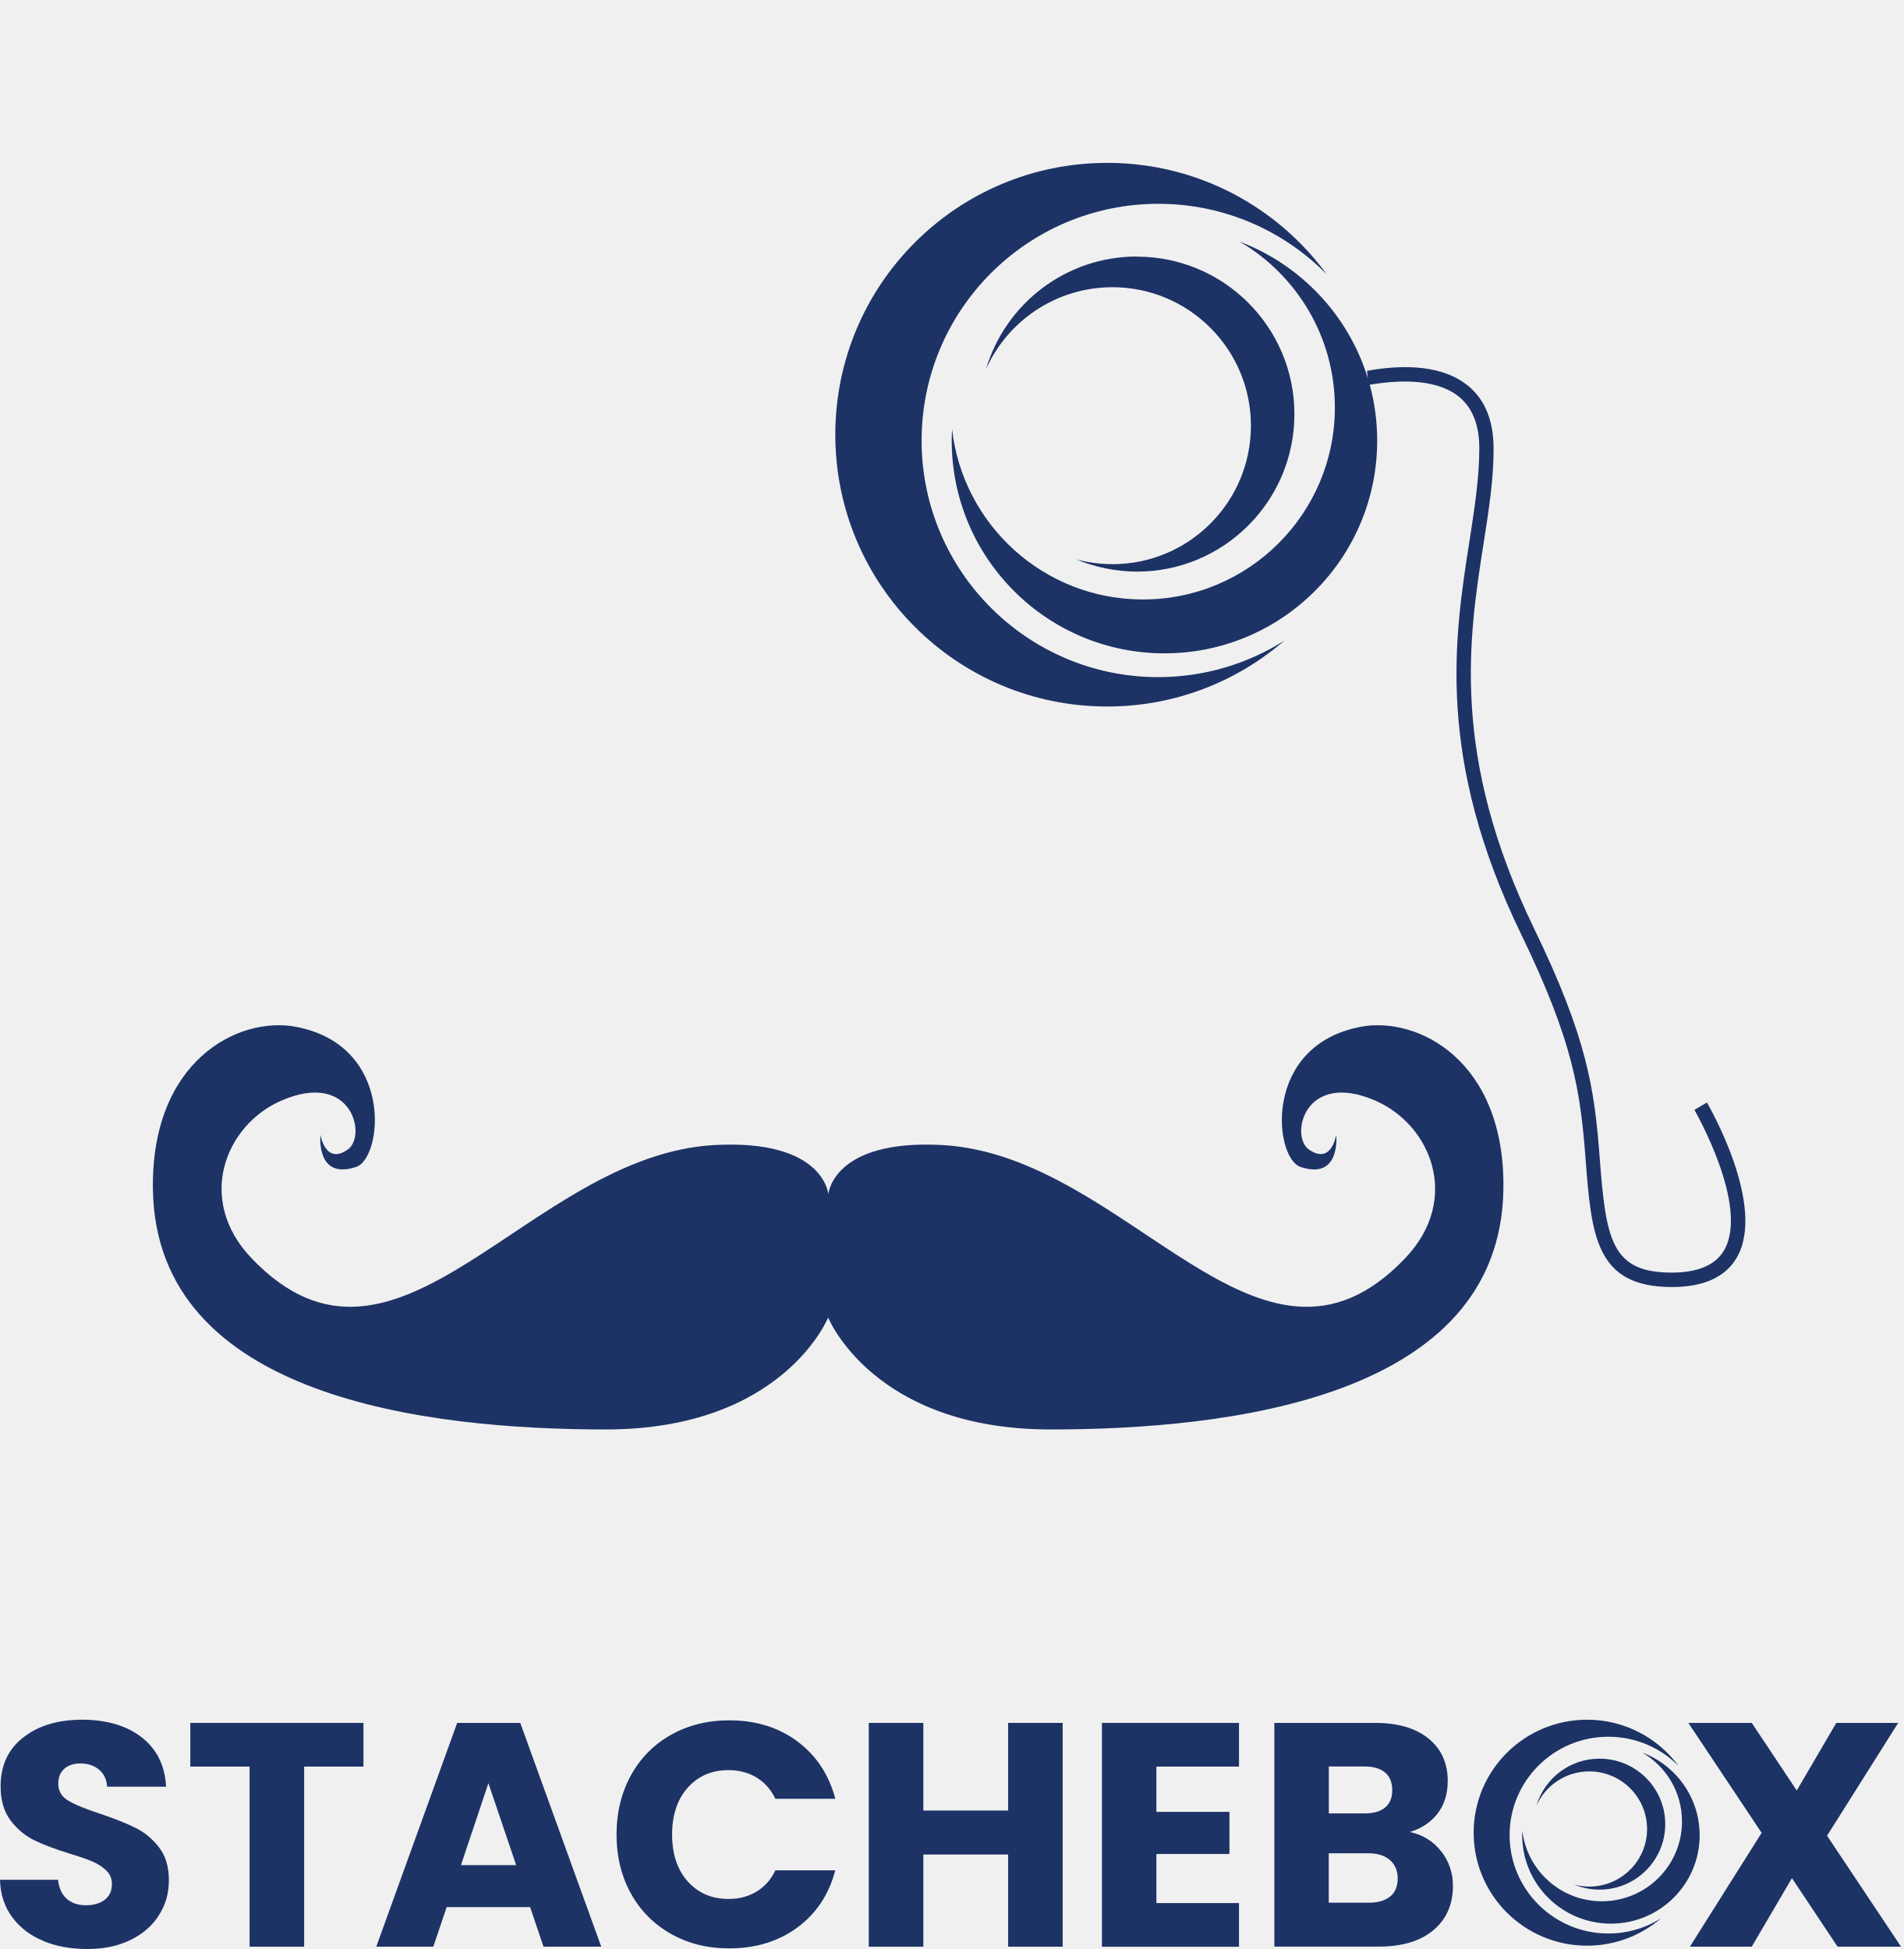
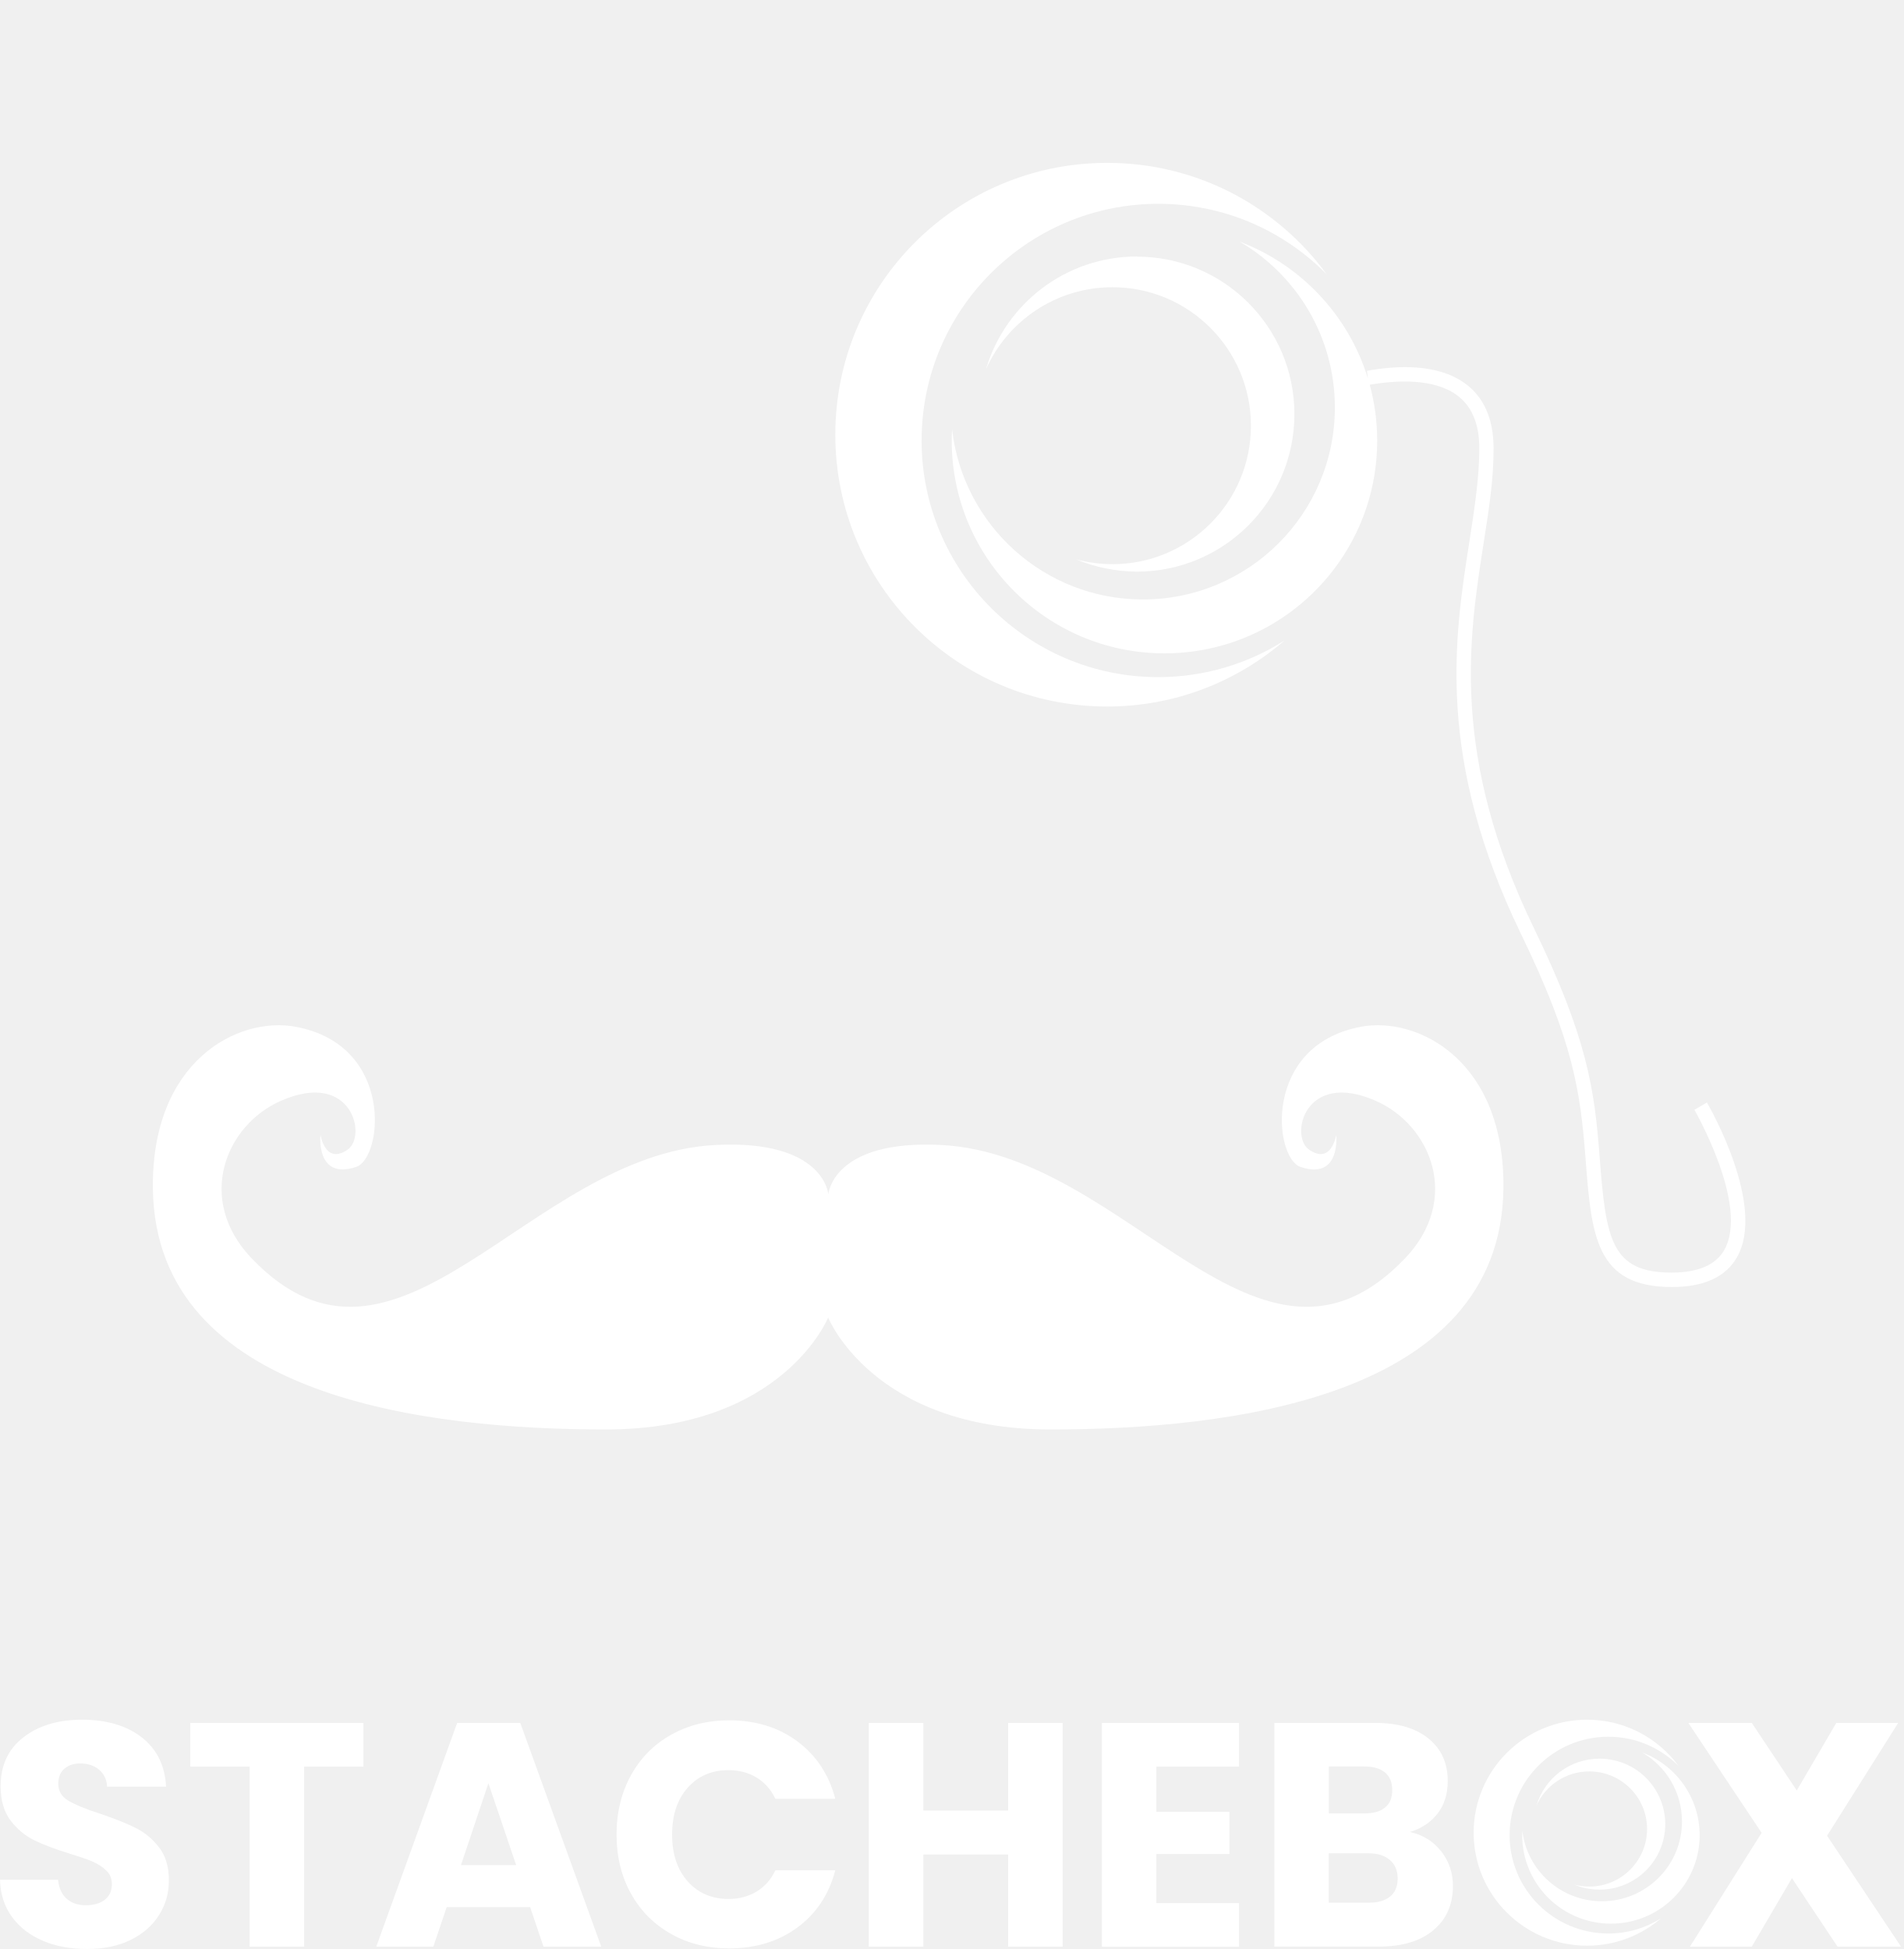
<svg xmlns="http://www.w3.org/2000/svg" width="586" height="600" viewBox="0 0 586 600" fill="none">
  <g clip-path="url(#clip0_1201_5481)">
-     <path d="M418.889 316.098C388.554 321.802 392.112 356.476 400.326 359.244C412.83 363.425 411.308 349.359 411.308 349.359C411.308 349.359 409.894 358.72 402.936 353.906C396.926 349.774 401.522 329.324 423.386 338.842C440.595 346.374 449.798 369.286 432.49 387.384C387.615 434.404 347.553 355.527 289.858 352.493C256.232 350.713 254.976 367.665 254.976 367.665C254.976 367.665 253.721 350.713 220.094 352.493C162.459 355.527 122.387 434.395 77.463 387.384C60.155 369.286 69.358 346.325 86.566 338.842C108.381 329.324 113.027 349.774 107.017 353.906C100.108 358.72 98.645 349.359 98.645 349.359C98.645 349.359 97.123 363.375 109.627 359.244C117.84 356.525 121.448 321.792 91.054 316.098C73.173 312.747 46.446 326.714 47.068 366.153C48.067 430.48 131.906 440.058 186.507 440.058C241.109 440.058 254.917 405.591 254.917 405.591C254.917 405.591 268.726 440.058 323.327 440.058C377.928 440.058 461.777 430.54 462.766 366.153C463.398 326.714 436.671 312.747 418.78 316.098H418.889Z" fill="#1D3366" />
-     <path d="M525.433 339.474L525.383 339.424L521.568 341.668C521.726 341.984 538.569 371.222 530.721 384.873C528.102 389.42 522.665 391.772 514.56 391.772C495.888 391.772 494.317 381.473 492.389 356.159C490.818 335.392 488.623 319.646 472.195 285.811C446.466 232.673 452.11 196.427 456.657 167.347C458.278 157.048 459.8 147.371 459.741 138.01C459.741 128.907 456.707 122.106 450.796 117.925C442.216 111.807 429.722 112.538 420.777 114.159L421.064 116.522C415.143 97.129 400.455 81.541 381.605 74.404C399.13 84.654 410.893 103.692 410.893 125.447C410.893 158.085 384.432 184.546 351.794 184.546C321.409 184.546 296.402 161.634 293.061 132.139C293.011 133.286 292.952 134.442 292.952 135.648C292.952 171.785 322.24 201.132 358.436 201.132C394.633 201.132 423.92 171.785 423.92 135.648C423.92 129.698 423.12 123.925 421.627 118.439C430.019 117.016 441.168 116.462 448.295 121.523C453 124.874 455.353 130.419 455.353 138C455.353 146.995 453.89 156.514 452.318 166.606C447.662 196.318 441.91 233.345 468.271 287.689C484.324 320.802 486.469 336.074 488.04 356.465C489.869 380.365 491.075 396.21 514.659 396.21C524.434 396.21 531.185 393.126 534.635 387.107C543.739 371.262 526.214 340.769 525.433 339.454V339.474Z" fill="#1D3366" />
-     <path d="M283.69 135.599C283.69 95.379 316.329 62.741 356.548 62.741C376.841 62.741 395.196 71.054 408.382 84.447C393.16 63.631 368.577 50.139 340.802 50.139C294.563 50.139 257.121 87.591 257.121 133.82C257.121 180.049 294.573 217.501 340.802 217.501C361.668 217.501 380.705 209.86 395.354 197.208C384.116 204.315 370.791 208.447 356.518 208.457C316.309 208.447 283.68 175.819 283.68 135.599H283.69Z" fill="#1D3366" />
-     <path d="M342.424 173.673C338.549 173.673 334.842 173.149 331.284 172.21C337.037 174.612 343.363 175.927 349.955 175.976C376.732 175.976 398.438 154.27 398.438 127.493C398.438 100.716 376.732 79.01 349.955 79.01L350.005 78.961C328.042 78.961 309.469 93.55 303.509 113.635C310.151 98.779 325.106 88.42 342.424 88.42C365.958 88.42 385.055 107.507 385.055 131.052C385.055 154.596 365.968 173.683 342.424 173.683V173.673Z" fill="#1D3366" />
+     <path d="M418.889 316.098C388.554 321.802 392.112 356.476 400.326 359.244C412.83 363.425 411.308 349.359 411.308 349.359C411.308 349.359 409.894 358.72 402.936 353.906C396.926 349.774 401.522 329.324 423.386 338.842C440.595 346.374 449.798 369.286 432.49 387.384C387.615 434.404 347.553 355.527 289.858 352.493C256.232 350.713 254.976 367.665 254.976 367.665C254.976 367.665 253.721 350.713 220.094 352.493C162.459 355.527 122.387 434.395 77.463 387.384C60.155 369.286 69.358 346.325 86.566 338.842C108.381 329.324 113.027 349.774 107.017 353.906C100.108 358.72 98.645 349.359 98.645 349.359C98.645 349.359 97.123 363.375 109.627 359.244C117.84 356.525 121.448 321.792 91.054 316.098C73.173 312.747 46.446 326.714 47.068 366.153C48.067 430.48 131.906 440.058 186.507 440.058C241.109 440.058 254.917 405.591 254.917 405.591C254.917 405.591 268.726 440.058 323.327 440.058C377.928 440.058 461.777 430.54 462.766 366.153C463.398 326.714 436.671 312.747 418.78 316.098H418.889Z" fill="white" />
+     <path d="M525.433 339.474L525.383 339.424L521.568 341.668C521.726 341.984 538.569 371.222 530.721 384.873C528.102 389.42 522.665 391.772 514.56 391.772C495.888 391.772 494.317 381.473 492.389 356.159C490.818 335.392 488.623 319.646 472.195 285.811C446.466 232.673 452.11 196.427 456.657 167.347C458.278 157.048 459.8 147.371 459.741 138.01C459.741 128.907 456.707 122.106 450.796 117.925C442.216 111.807 429.722 112.538 420.777 114.159L421.064 116.522C415.143 97.129 400.455 81.541 381.605 74.404C399.13 84.654 410.893 103.692 410.893 125.447C410.893 158.085 384.432 184.546 351.794 184.546C321.409 184.546 296.402 161.634 293.061 132.139C293.011 133.286 292.952 134.442 292.952 135.648C292.952 171.785 322.24 201.132 358.436 201.132C394.633 201.132 423.92 171.785 423.92 135.648C423.92 129.698 423.12 123.925 421.627 118.439C430.019 117.016 441.168 116.462 448.295 121.523C453 124.874 455.353 130.419 455.353 138C455.353 146.995 453.89 156.514 452.318 166.606C447.662 196.318 441.91 233.345 468.271 287.689C484.324 320.802 486.469 336.074 488.04 356.465C489.869 380.365 491.075 396.21 514.659 396.21C524.434 396.21 531.185 393.126 534.635 387.107C543.739 371.262 526.214 340.769 525.433 339.454V339.474Z" fill="white" />
+     <path d="M283.69 135.599C283.69 95.379 316.329 62.741 356.548 62.741C376.841 62.741 395.196 71.054 408.382 84.447C393.16 63.631 368.577 50.139 340.802 50.139C294.563 50.139 257.121 87.591 257.121 133.82C257.121 180.049 294.573 217.501 340.802 217.501C361.668 217.501 380.705 209.86 395.354 197.208C384.116 204.315 370.791 208.447 356.518 208.457C316.309 208.447 283.68 175.819 283.68 135.599H283.69Z" fill="white" />
+     <path d="M342.424 173.673C338.549 173.673 334.842 173.149 331.284 172.21C337.037 174.612 343.363 175.927 349.955 175.976C376.732 175.976 398.438 154.27 398.438 127.493C398.438 100.716 376.732 79.01 349.955 79.01L350.005 78.961C328.042 78.961 309.469 93.55 303.509 113.635C310.151 98.779 325.106 88.42 342.424 88.42C365.958 88.42 385.055 107.507 385.055 131.052C385.055 154.596 365.968 173.683 342.424 173.683V173.673Z" fill="white" />
  </g>
-   <path d="M495.074 595.225C478.287 595.225 464.679 581.667 464.679 564.94C464.679 548.214 478.287 534.655 495.074 534.655C503.54 534.655 511.193 538.106 516.705 543.674C510.356 535.031 500.101 529.412 488.524 529.412C469.243 529.412 453.611 544.984 453.611 564.196C453.611 583.408 469.243 598.979 488.521 598.979C497.219 598.979 505.17 595.801 511.287 590.554C506.592 593.512 501.035 595.228 495.074 595.228" fill="#1D3366" />
-   <path d="M505.523 539.523C512.83 543.788 517.743 551.689 517.743 560.735C517.743 574.304 506.703 585.3 493.088 585.304C480.418 585.304 469.987 575.782 468.596 563.531C468.572 564.013 468.555 564.496 468.555 564.982C468.555 580.012 480.785 592.195 495.867 592.195C510.948 592.195 523.178 580.009 523.178 564.982C523.178 553.34 515.84 543.412 505.523 539.523Z" fill="#1D3366" />
-   <path d="M492.357 541.406C483.192 541.406 475.452 547.48 472.965 555.809C475.743 549.632 481.967 545.329 489.202 545.329C499.028 545.329 506.992 553.265 506.992 563.055C506.992 572.846 499.028 580.782 489.202 580.782C487.596 580.782 486.04 580.564 484.559 580.168C486.956 581.168 489.593 581.719 492.357 581.723C503.532 581.723 512.587 572.694 512.587 561.563C512.587 550.428 503.529 541.406 492.357 541.406Z" fill="#1D3366" />
-   <path d="M13.348 597.513C9.353 595.886 6.171 593.446 3.779 590.241C1.387 587.036 0.12 583.185 0 578.688H17.868C18.131 581.247 19.017 583.185 20.523 584.524C22.03 585.864 23.992 586.533 26.408 586.533C28.824 586.533 30.857 585.959 32.292 584.811C33.727 583.663 34.445 582.084 34.445 580.051C34.445 578.353 33.871 576.941 32.723 575.841C31.575 574.741 30.163 573.808 28.513 573.09C26.838 572.373 24.47 571.559 21.409 570.626C16.959 569.263 13.324 567.876 10.525 566.512C7.702 565.125 5.286 563.116 3.253 560.436C1.22 557.734 0.191 554.241 0.191 549.912C0.191 543.501 2.512 538.478 7.176 534.866C11.817 531.23 17.868 529.412 25.308 529.412C32.747 529.412 39.014 531.23 43.654 534.866C48.295 538.502 50.783 543.549 51.117 550.031H32.962C32.843 547.807 32.005 546.061 30.498 544.793C28.991 543.525 27.054 542.879 24.71 542.879C22.676 542.879 21.05 543.429 19.806 544.506C18.562 545.582 17.94 547.137 17.94 549.17C17.94 551.395 18.993 553.141 21.074 554.361C23.179 555.605 26.432 556.944 30.881 558.379C35.33 559.886 38.942 561.322 41.717 562.709C44.492 564.072 46.907 566.082 48.941 568.689C50.974 571.296 51.979 574.669 51.979 578.807C51.979 582.945 50.974 586.294 48.989 589.499C47.003 592.705 44.109 595.264 40.306 597.154C36.502 599.044 32.029 600 26.862 600C21.696 600 17.318 599.187 13.324 597.537L13.348 597.513Z" fill="#1D3366" />
-   <path d="M111.874 530.395V543.838H93.623V599.284H76.831V543.838H58.58V530.395H111.874Z" fill="#1D3366" />
-   <path d="M163.208 587.109H137.494L133.38 599.284H115.822L140.723 530.395H160.146L185.071 599.284H167.299L163.184 587.109H163.208ZM158.879 574.168L150.339 548.957L141.895 574.168H158.879Z" fill="#1D3366" />
-   <path d="M194.207 546.539C197.15 541.205 201.264 537.043 206.526 534.077C211.789 531.11 217.769 529.604 224.443 529.604C232.623 529.604 239.632 531.756 245.445 536.086C251.257 540.415 255.156 546.3 257.118 553.763H238.675C237.312 550.892 235.35 548.692 232.839 547.185C230.327 545.678 227.457 544.936 224.251 544.936C219.085 544.936 214.898 546.73 211.693 550.342C208.488 553.93 206.885 558.762 206.885 564.766C206.885 570.77 208.488 575.602 211.693 579.19C214.898 582.778 219.085 584.596 224.251 584.596C227.457 584.596 230.327 583.854 232.839 582.347C235.35 580.84 237.312 578.664 238.675 575.769H257.118C255.156 583.232 251.257 589.093 245.445 593.375C239.632 597.656 232.623 599.809 224.443 599.809C217.769 599.809 211.789 598.326 206.526 595.336C201.264 592.37 197.15 588.232 194.207 582.921C191.265 577.611 189.782 571.559 189.782 564.766C189.782 557.973 191.265 551.897 194.207 546.563V546.539Z" fill="#1D3366" />
-   <path d="M327.108 530.395V599.284H310.316V570.915H284.219V599.284H267.427V530.395H284.219V557.376H310.316V530.395H327.108Z" fill="#1D3366" />
-   <path d="M355.957 543.838V557.783H378.442V570.748H355.957V585.865H381.384V599.308H339.188V530.395H381.384V543.838H355.957Z" fill="#1D3366" />
-   <path d="M443.6 569.887C446.016 572.996 447.236 576.536 447.236 580.531C447.236 586.296 445.227 590.865 441.208 594.213C437.19 597.586 431.569 599.261 424.369 599.261H392.268V530.395H423.268C430.277 530.395 435.755 531.997 439.701 535.202C443.648 538.408 445.634 542.761 445.634 548.263C445.634 552.329 444.557 555.678 442.452 558.381C440.323 561.06 437.501 562.926 433.961 563.978C437.955 564.839 441.161 566.801 443.576 569.911L443.6 569.887ZM409.036 558.261H420.015C422.766 558.261 424.871 557.663 426.354 556.444C427.837 555.224 428.555 553.454 428.555 551.085C428.555 548.717 427.813 546.923 426.354 545.679C424.895 544.436 422.766 543.814 420.015 543.814H409.036V558.238V558.261ZM427.933 583.832C429.463 582.564 430.229 580.699 430.229 578.283C430.229 575.867 429.416 573.977 427.813 572.59C426.21 571.226 424.01 570.532 421.187 570.532H409.012V585.746H421.378C424.177 585.746 426.354 585.1 427.909 583.832H427.933Z" fill="#1D3366" />
-   <path d="M565.627 599.284L551.586 578.187L539.219 599.284H520.179L542.257 564.241L519.7 530.395H539.219L553.069 551.205L565.244 530.395H584.285L562.398 565.127L585.17 599.284H565.651H565.627Z" fill="#1D3366" />
+   <path d="M495.074 595.225C478.287 595.225 464.679 581.667 464.679 564.94C464.679 548.214 478.287 534.655 495.074 534.655C503.54 534.655 511.193 538.106 516.705 543.674C510.356 535.031 500.101 529.412 488.524 529.412C469.243 529.412 453.611 544.984 453.611 564.196C453.611 583.408 469.243 598.979 488.521 598.979C497.219 598.979 505.17 595.801 511.287 590.554C506.592 593.512 501.035 595.228 495.074 595.228" fill="white" />
+   <path d="M505.523 539.523C512.83 543.788 517.743 551.689 517.743 560.735C517.743 574.304 506.703 585.3 493.088 585.304C480.418 585.304 469.987 575.782 468.596 563.531C468.572 564.013 468.555 564.496 468.555 564.982C468.555 580.012 480.785 592.195 495.867 592.195C510.948 592.195 523.178 580.009 523.178 564.982C523.178 553.34 515.84 543.412 505.523 539.523Z" fill="white" />
+   <path d="M492.357 541.406C483.192 541.406 475.452 547.48 472.965 555.809C475.743 549.632 481.967 545.329 489.202 545.329C499.028 545.329 506.992 553.265 506.992 563.055C506.992 572.846 499.028 580.782 489.202 580.782C487.596 580.782 486.04 580.564 484.559 580.168C486.956 581.168 489.593 581.719 492.357 581.723C503.532 581.723 512.587 572.694 512.587 561.563C512.587 550.428 503.529 541.406 492.357 541.406Z" fill="white" />
+   <path d="M13.348 597.513C9.353 595.886 6.171 593.446 3.779 590.241C1.387 587.036 0.12 583.185 0 578.688H17.868C18.131 581.247 19.017 583.185 20.523 584.524C22.03 585.864 23.992 586.533 26.408 586.533C28.824 586.533 30.857 585.959 32.292 584.811C33.727 583.663 34.445 582.084 34.445 580.051C34.445 578.353 33.871 576.941 32.723 575.841C31.575 574.741 30.163 573.808 28.513 573.09C26.838 572.373 24.47 571.559 21.409 570.626C16.959 569.263 13.324 567.876 10.525 566.512C7.702 565.125 5.286 563.116 3.253 560.436C1.22 557.734 0.191 554.241 0.191 549.912C0.191 543.501 2.512 538.478 7.176 534.866C11.817 531.23 17.868 529.412 25.308 529.412C32.747 529.412 39.014 531.23 43.654 534.866C48.295 538.502 50.783 543.549 51.117 550.031H32.962C32.843 547.807 32.005 546.061 30.498 544.793C28.991 543.525 27.054 542.879 24.71 542.879C22.676 542.879 21.05 543.429 19.806 544.506C18.562 545.582 17.94 547.137 17.94 549.17C17.94 551.395 18.993 553.141 21.074 554.361C23.179 555.605 26.432 556.944 30.881 558.379C35.33 559.886 38.942 561.322 41.717 562.709C44.492 564.072 46.907 566.082 48.941 568.689C50.974 571.296 51.979 574.669 51.979 578.807C51.979 582.945 50.974 586.294 48.989 589.499C47.003 592.705 44.109 595.264 40.306 597.154C36.502 599.044 32.029 600 26.862 600C21.696 600 17.318 599.187 13.324 597.537L13.348 597.513Z" fill="white" />
+   <path d="M111.874 530.395V543.838H93.623V599.284H76.831V543.838H58.58V530.395H111.874Z" fill="white" />
+   <path d="M163.208 587.109H137.494L133.38 599.284H115.822L140.723 530.395H160.146L185.071 599.284H167.299L163.184 587.109H163.208ZM158.879 574.168L150.339 548.957L141.895 574.168H158.879Z" fill="white" />
+   <path d="M194.207 546.539C197.15 541.205 201.264 537.043 206.526 534.077C211.789 531.11 217.769 529.604 224.443 529.604C232.623 529.604 239.632 531.756 245.445 536.086C251.257 540.415 255.156 546.3 257.118 553.763H238.675C237.312 550.892 235.35 548.692 232.839 547.185C230.327 545.678 227.457 544.936 224.251 544.936C219.085 544.936 214.898 546.73 211.693 550.342C208.488 553.93 206.885 558.762 206.885 564.766C206.885 570.77 208.488 575.602 211.693 579.19C214.898 582.778 219.085 584.596 224.251 584.596C227.457 584.596 230.327 583.854 232.839 582.347C235.35 580.84 237.312 578.664 238.675 575.769H257.118C255.156 583.232 251.257 589.093 245.445 593.375C239.632 597.656 232.623 599.809 224.443 599.809C217.769 599.809 211.789 598.326 206.526 595.336C201.264 592.37 197.15 588.232 194.207 582.921C191.265 577.611 189.782 571.559 189.782 564.766C189.782 557.973 191.265 551.897 194.207 546.563V546.539Z" fill="white" />
+   <path d="M327.108 530.395V599.284H310.316V570.915H284.219V599.284H267.427V530.395H284.219V557.376H310.316V530.395H327.108Z" fill="white" />
+   <path d="M355.957 543.838V557.783H378.442V570.748H355.957V585.865H381.384V599.308H339.188V530.395H381.384V543.838H355.957Z" fill="white" />
+   <path d="M443.6 569.887C446.016 572.996 447.236 576.536 447.236 580.531C447.236 586.296 445.227 590.865 441.208 594.213C437.19 597.586 431.569 599.261 424.369 599.261H392.268V530.395H423.268C430.277 530.395 435.755 531.997 439.701 535.202C443.648 538.408 445.634 542.761 445.634 548.263C445.634 552.329 444.557 555.678 442.452 558.381C440.323 561.06 437.501 562.926 433.961 563.978C437.955 564.839 441.161 566.801 443.576 569.911L443.6 569.887ZM409.036 558.261H420.015C422.766 558.261 424.871 557.663 426.354 556.444C427.837 555.224 428.555 553.454 428.555 551.085C428.555 548.717 427.813 546.923 426.354 545.679C424.895 544.436 422.766 543.814 420.015 543.814H409.036V558.238V558.261ZM427.933 583.832C429.463 582.564 430.229 580.699 430.229 578.283C430.229 575.867 429.416 573.977 427.813 572.59C426.21 571.226 424.01 570.532 421.187 570.532H409.012V585.746H421.378C424.177 585.746 426.354 585.1 427.909 583.832H427.933Z" fill="white" />
+   <path d="M565.627 599.284L551.586 578.187L539.219 599.284H520.179L542.257 564.241L519.7 530.395H539.219L553.069 551.205L565.244 530.395H584.285L562.398 565.127L585.17 599.284H565.651H565.627Z" fill="white" />
  <defs>
    <clipPath id="clip0_1201_5481">
      <rect width="490.196" height="389.919" fill="white" transform="translate(47.0586 50.1387)" />
    </clipPath>
  </defs>
</svg>
